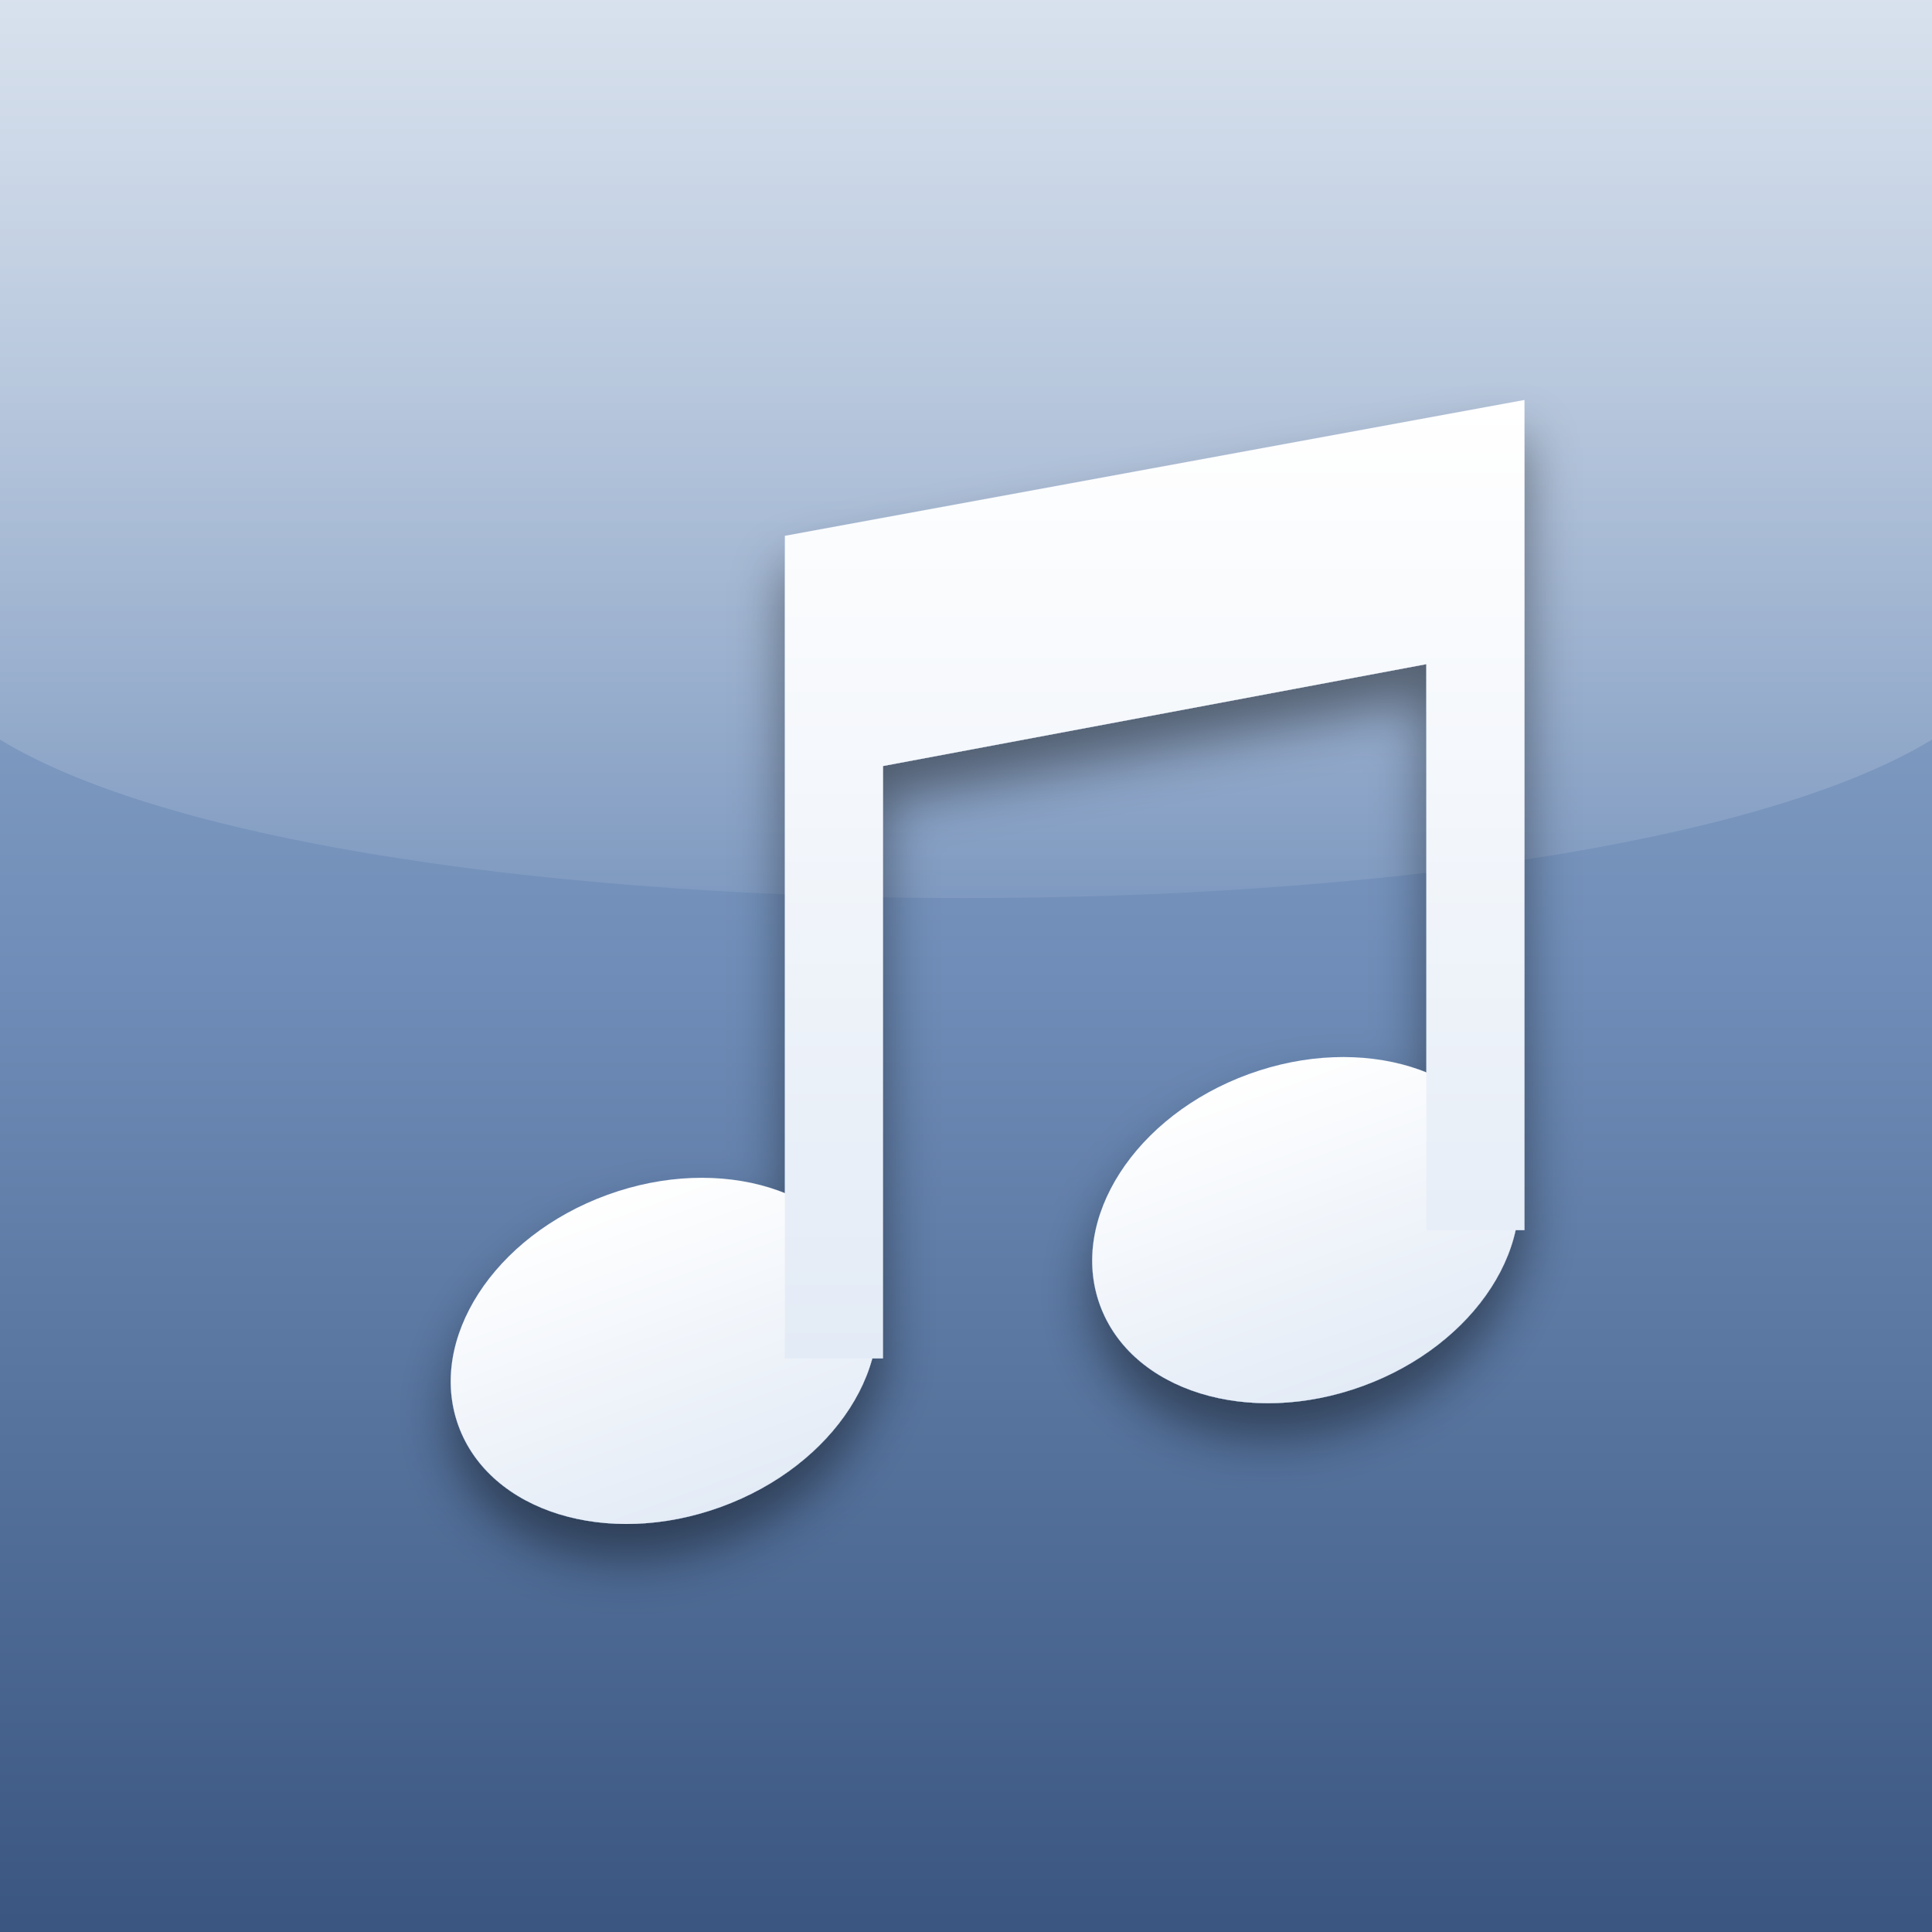
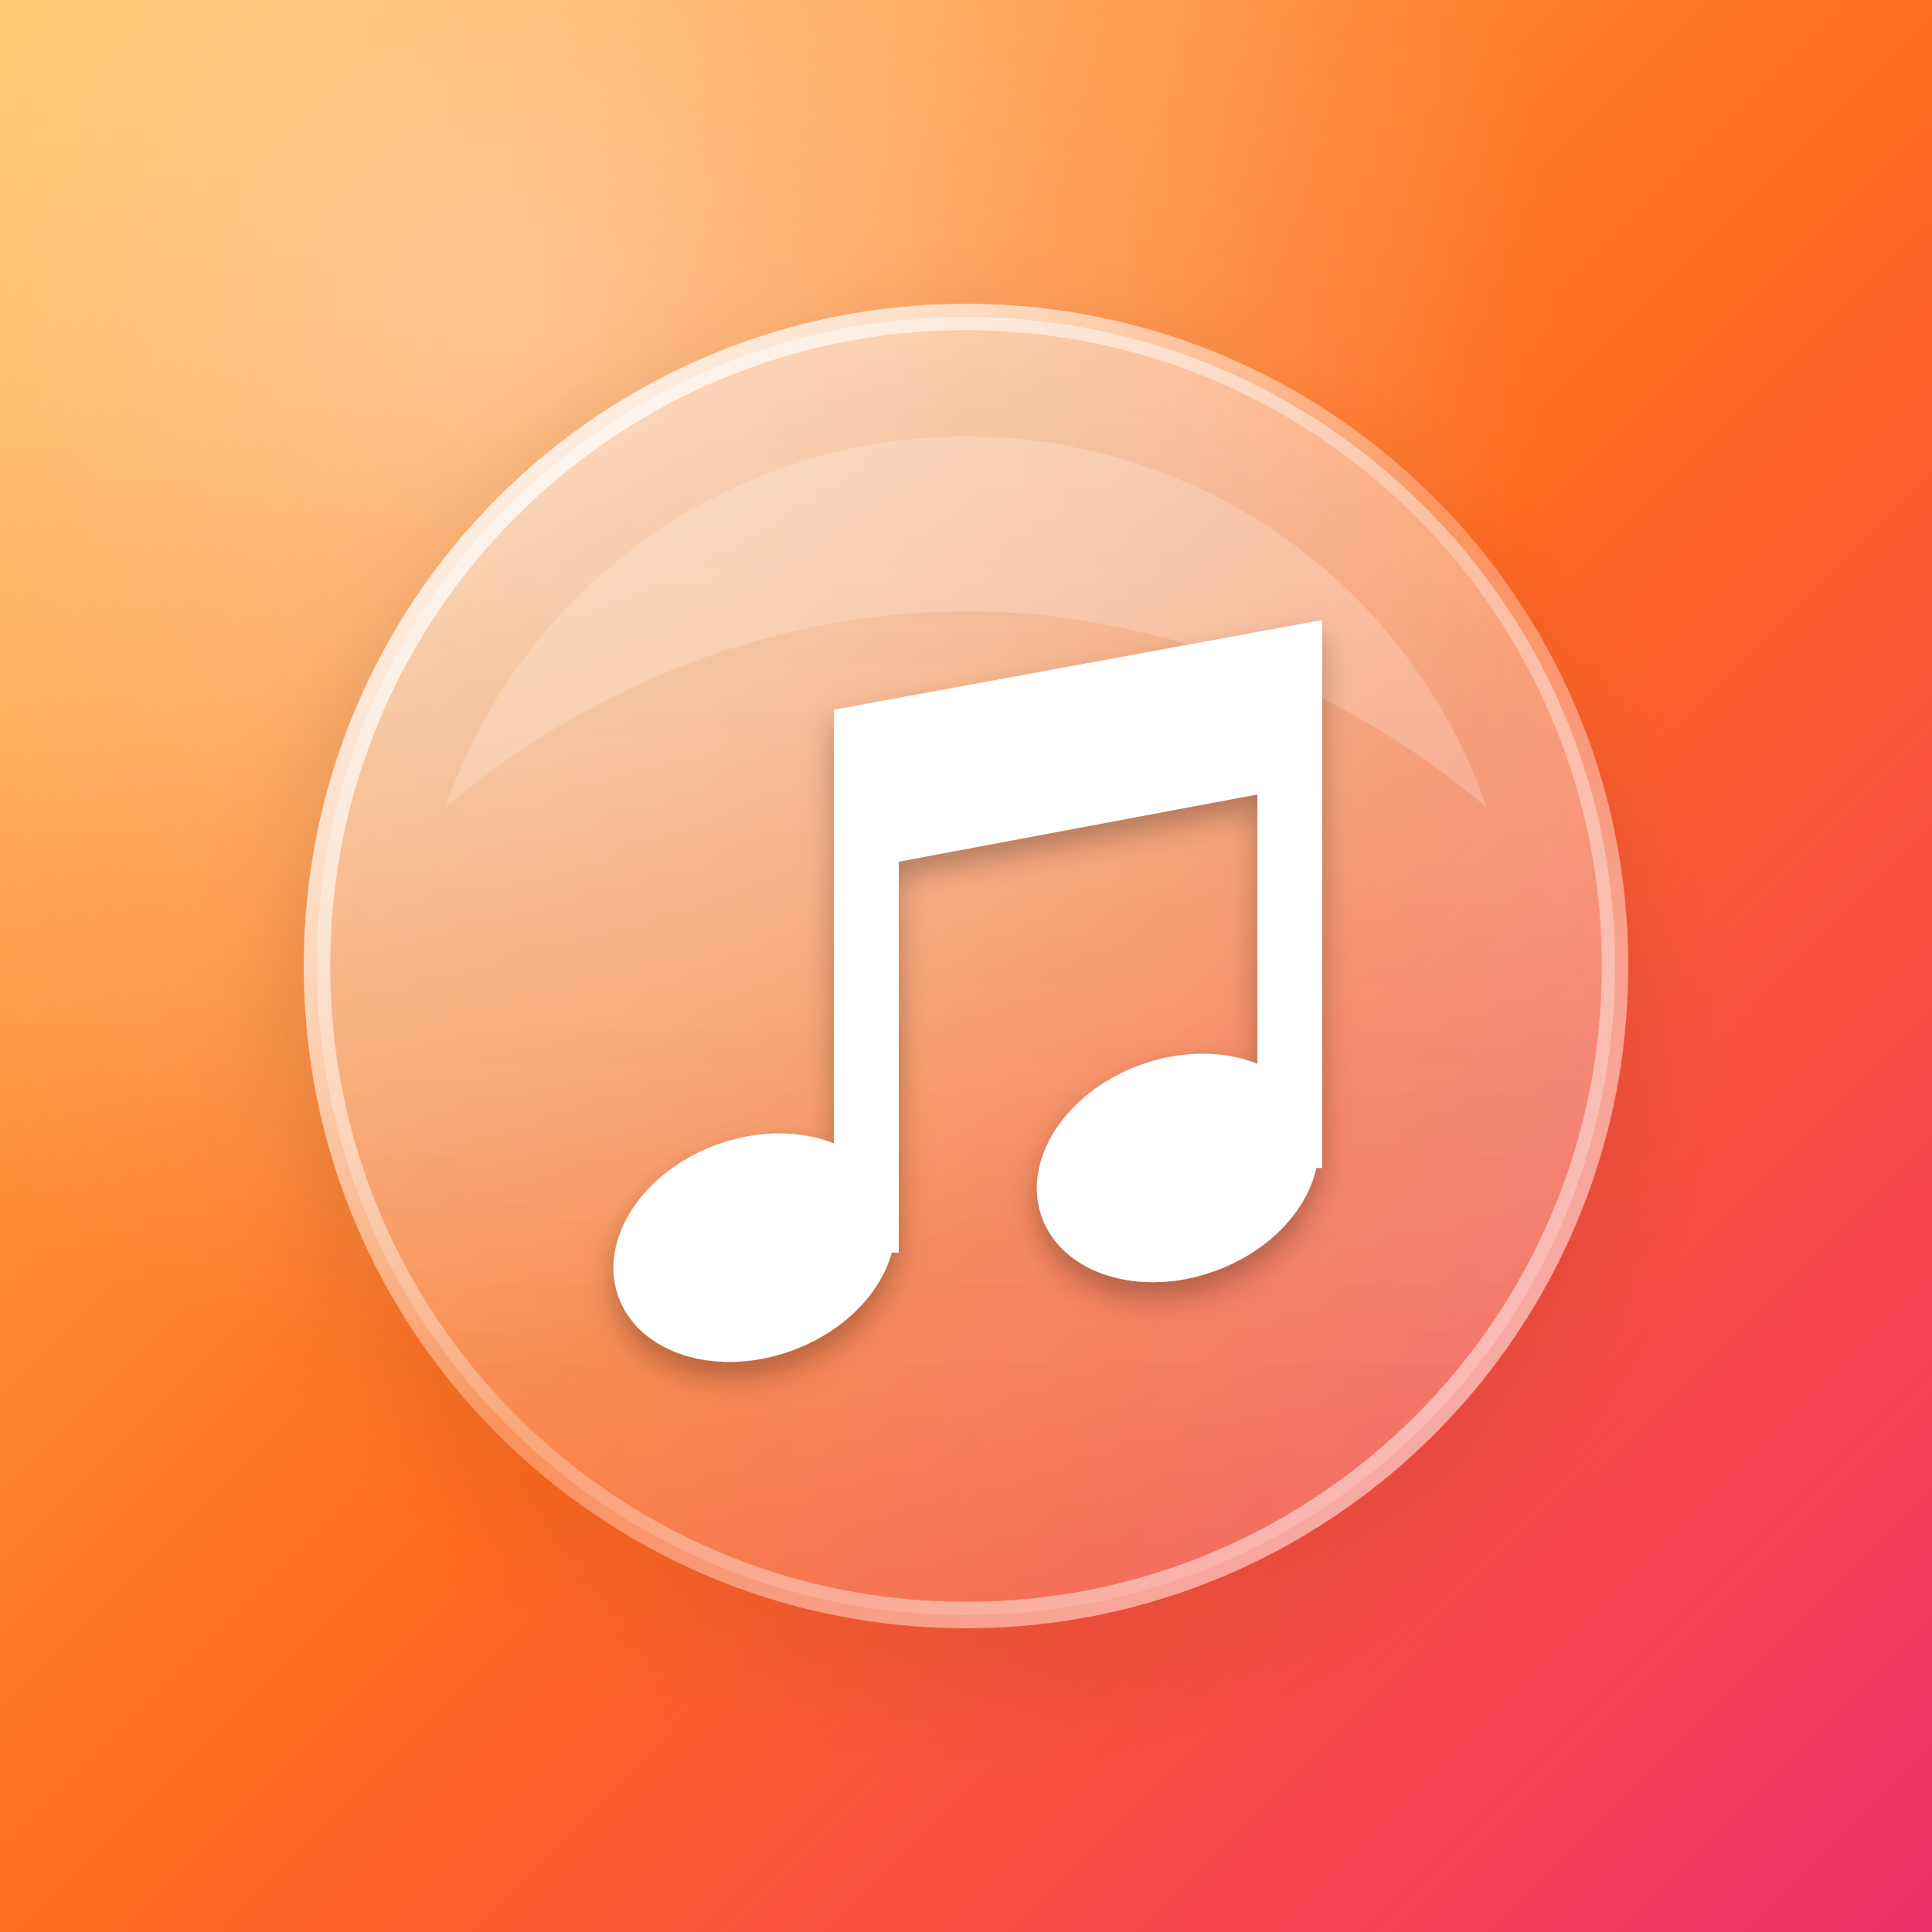
<svg xmlns="http://www.w3.org/2000/svg" viewBox="0 0 512 512">
  <defs>
-     <linearGradient id="bg" x1="0" y1="0" x2="0" y2="1">
-       <stop offset="0" stop-color="#a9bdd8" />
-       <stop offset=".5" stop-color="#6f8db8" />
-       <stop offset="1" stop-color="#3a5680" />
+     <linearGradient id="bg" x1="0" y1="0" x2="1" y2="1">
+       <stop offset="0" stop-color="#ffbe55" />
+       <stop offset=".52" stop-color="#ff6a1f" />
+       <stop offset="1" stop-color="#ee2f6c" />
    </linearGradient>
-     <linearGradient id="gloss" x1="0" y1="0" x2="0" y2="1">
-       <stop offset="0" stop-color="#fff" stop-opacity=".55" />
-       <stop offset="1" stop-color="#fff" stop-opacity=".08" />
+     <radialGradient id="glow" cx=".26" cy=".16" r=".9">
+       <stop offset="0" stop-color="#fff" stop-opacity=".42" />
+       <stop offset=".6" stop-color="#fff" stop-opacity="0" />
+     </radialGradient>
+     <linearGradient id="glass" x1="0" y1="0" x2="0" y2="1">
+       <stop offset="0" stop-color="#fff" stop-opacity=".46" />
+       <stop offset="1" stop-color="#fff" stop-opacity=".14" />
    </linearGradient>
-     <linearGradient id="note" x1="0" y1="0" x2="0" y2="1">
-       <stop offset="0" stop-color="#ffffff" />
-       <stop offset="1" stop-color="#e3ebf6" />
+     <linearGradient id="edge" x1="0" y1="0" x2="1" y2="1">
+       <stop offset="0" stop-color="#fff" stop-opacity=".95" />
+       <stop offset=".5" stop-color="#fff" stop-opacity=".25" />
+       <stop offset="1" stop-color="#fff" stop-opacity=".6" />
    </linearGradient>
-     <filter id="shadow" x="-20%" y="-20%" width="140%" height="150%">
-       <feGaussianBlur in="SourceAlpha" stdDeviation="7" />
-       <feOffset dy="9" />
+     <filter id="soft" x="-30%" y="-30%" width="160%" height="170%">
+       <feGaussianBlur in="SourceAlpha" stdDeviation="14" />
+       <feOffset dy="14" />
      <feComponentTransfer>
-         <feFuncA type="linear" slope=".45" />
+         <feFuncA type="linear" slope=".3" />
+       </feComponentTransfer>
+       <feMerge>
+         <feMergeNode />
+         <feMergeNode in="SourceGraphic" />
+       </feMerge>
+     </filter>
+     <filter id="note" x="-30%" y="-30%" width="160%" height="170%">
+       <feGaussianBlur in="SourceAlpha" stdDeviation="6" />
+       <feOffset dy="6" />
+       <feComponentTransfer>
+         <feFuncA type="linear" slope=".28" />
      </feComponentTransfer>
      <feMerge>
        <feMergeNode />
        <feMergeNode in="SourceGraphic" />
      </feMerge>
    </filter>
  </defs>
  <rect width="512" height="512" fill="url(#bg)" />
-   <path d="M0 0h512v196C420 252 92 252 0 196z" fill="url(#gloss)" />
-   <g id="mark" filter="url(#shadow)" fill="url(#note)">
-     <ellipse cx="176" cy="358" rx="58" ry="44" transform="rotate(-20 176 358)" />
-     <ellipse cx="346" cy="326" rx="58" ry="44" transform="rotate(-20 346 326)" />
-     <path d="M208 142l196-36v220h-26V176l-144 27v157h-26z" />
+   <rect width="512" height="512" fill="url(#glow)" />
+   <g id="mark">
+     <circle cx="256" cy="256" r="172" fill="url(#glass)" stroke="url(#edge)" stroke-width="7" filter="url(#soft)" />
+     <path d="M118 214a146 146 0 0 1 276 0c-40-34-90-52-138-52s-98 18-138 52z" fill="#fff" opacity=".2" />
+     <g fill="#fff" filter="url(#note)" transform="translate(256 262) scale(.66) translate(-261 -254)">
+       <ellipse cx="176" cy="358" rx="58" ry="44" transform="rotate(-20 176 358)" />
+       <ellipse cx="346" cy="326" rx="58" ry="44" transform="rotate(-20 346 326)" />
+       <path d="M208 142l196-36v220h-26V176l-144 27v157h-26z" />
+     </g>
  </g>
</svg>
